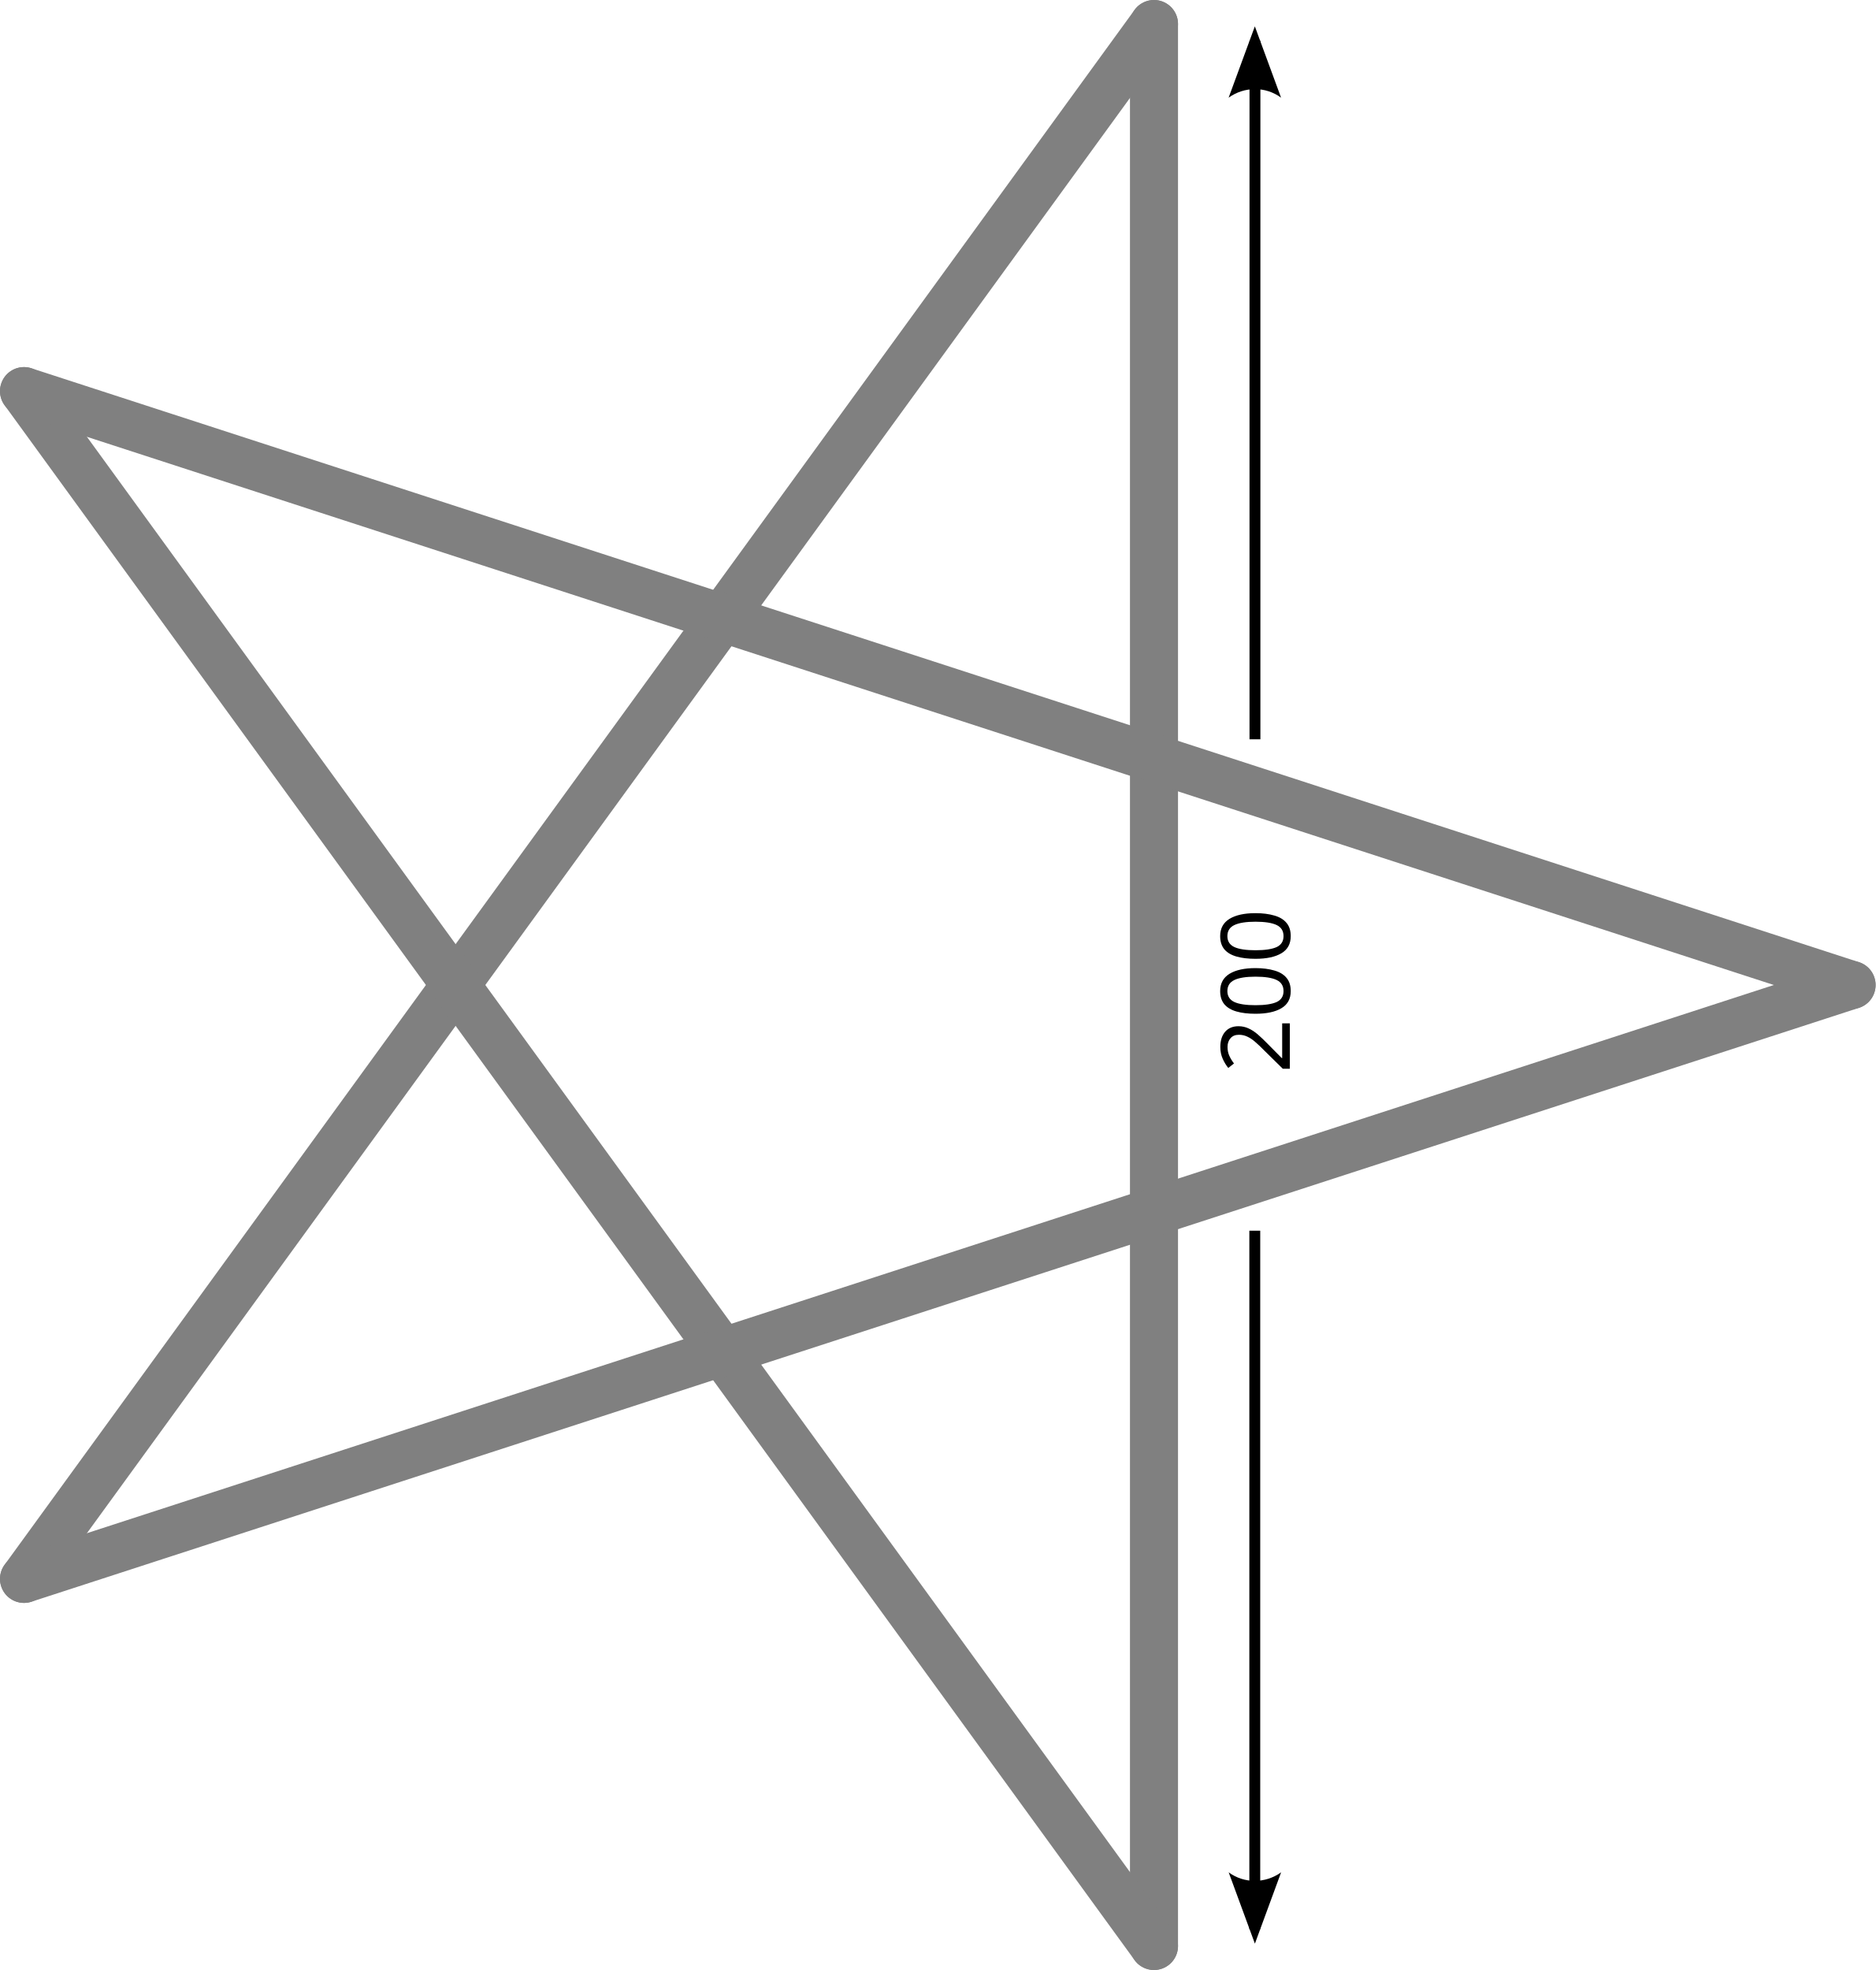
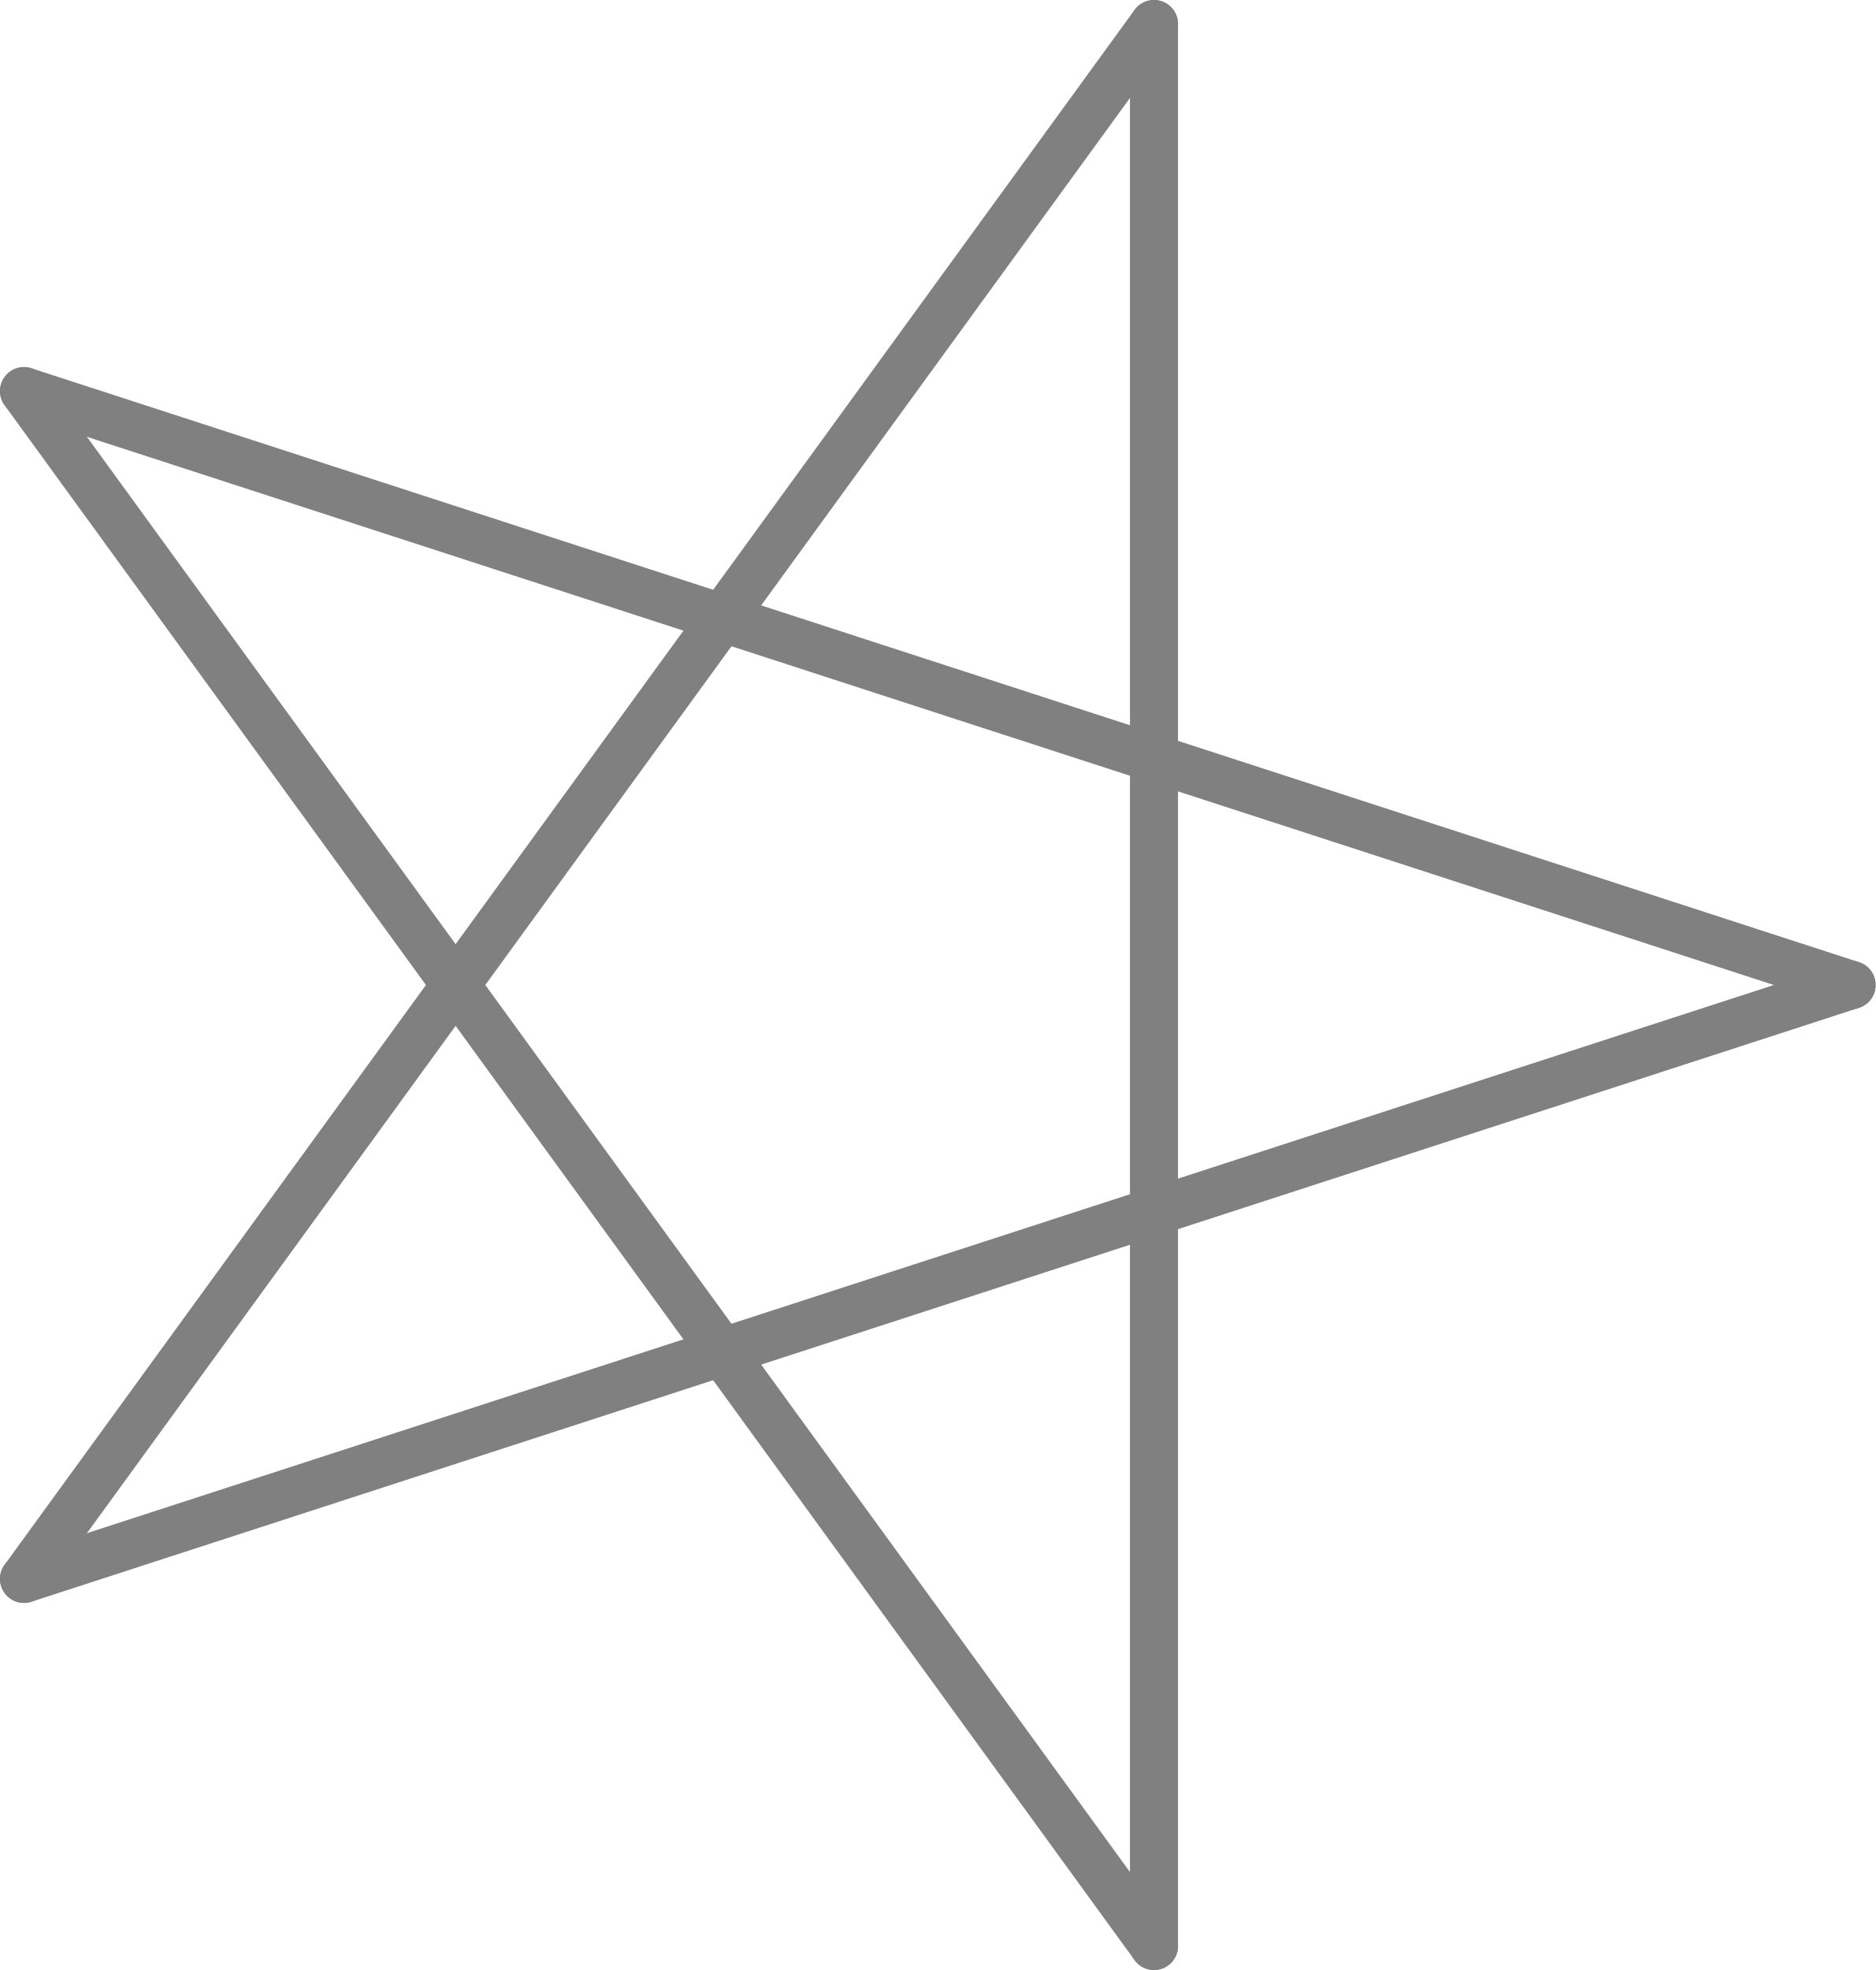
<svg xmlns="http://www.w3.org/2000/svg" version="1.1" width="195.2" height="205" id="svg2">
  <defs id="defs20">
    <marker refX="0" refY="0" orient="auto" id="Arrow2Mstart" style="overflow:visible">
      <path d="M 8.719,4.034 -2.207,0.016 8.719,-4.002 c -1.745,2.372 -1.735,5.617 -6e-7,8.035 z" transform="scale(0.6,0.6)" id="path3792" style="font-size:12px;fill-rule:evenodd;stroke-width:0.625;stroke-linejoin:round" />
    </marker>
    <marker refX="0" refY="0" orient="auto" id="marker10135" style="overflow:visible">
      <path d="M 8.719,4.034 -2.207,0.016 8.719,-4.002 c -1.745,2.372 -1.735,5.617 -6e-7,8.035 z" transform="scale(0.6,0.6)" id="path10137" style="font-size:12px;fill-rule:evenodd;stroke-width:0.625;stroke-linejoin:round" />
    </marker>
  </defs>
  <path d="M 2.5,164.3 120.1,2.5" id="path8" style="fill:none;stroke:#808080;stroke-width:5;stroke-linecap:round;stroke-opacity:1" />
  <path d="m 120.1,2.5 0,200" id="path10" style="fill:none;stroke:#808080;stroke-width:5;stroke-linecap:round;stroke-opacity:1" />
  <path d="M 120.1,202.5 2.5,40.7" id="path12" style="fill:none;stroke:#808080;stroke-width:5;stroke-linecap:round;stroke-opacity:1" />
  <path d="m 2.5,40.7 190.2,61.8" id="path14" style="fill:none;stroke:#808080;stroke-width:5;stroke-linecap:round;stroke-opacity:1" />
  <path d="M 192.7,102.5 2.5,164.3" id="path16" style="fill:none;stroke:#808080;stroke-width:5;stroke-linecap:round;stroke-opacity:1" />
-   <g transform="matrix(0,-1,1,0,29.74928,212.2817)" id="g5715-6">
-     <path d="m 11.522,100.841 72.694,0" id="path2995-00" style="fill:none;stroke:#000000;stroke-width:1.132px;stroke-linecap:butt;stroke-linejoin:miter;stroke-opacity:1;marker-start:url(#Arrow2Mstart)" />
-     <path d="m 208.041,100.858 -72.694,0" id="path2995-3-9" style="fill:none;stroke:#000000;stroke-width:1.132px;stroke-linecap:butt;stroke-linejoin:miter;stroke-opacity:1;marker-start:url(#Arrow2Mstart)" />
-     <text x="100.585" y="104.489" id="text4233-7" xml:space="preserve" style="font-size:40px;font-style:normal;font-weight:normal;line-height:125%;letter-spacing:0px;word-spacing:0px;fill:#000000;fill-opacity:1;stroke:none;font-family:Sans">
-       <tspan x="100.585" y="104.489" id="tspan4235-3" style="font-size:10px">200</tspan>
-     </text>
-   </g>
</svg>
